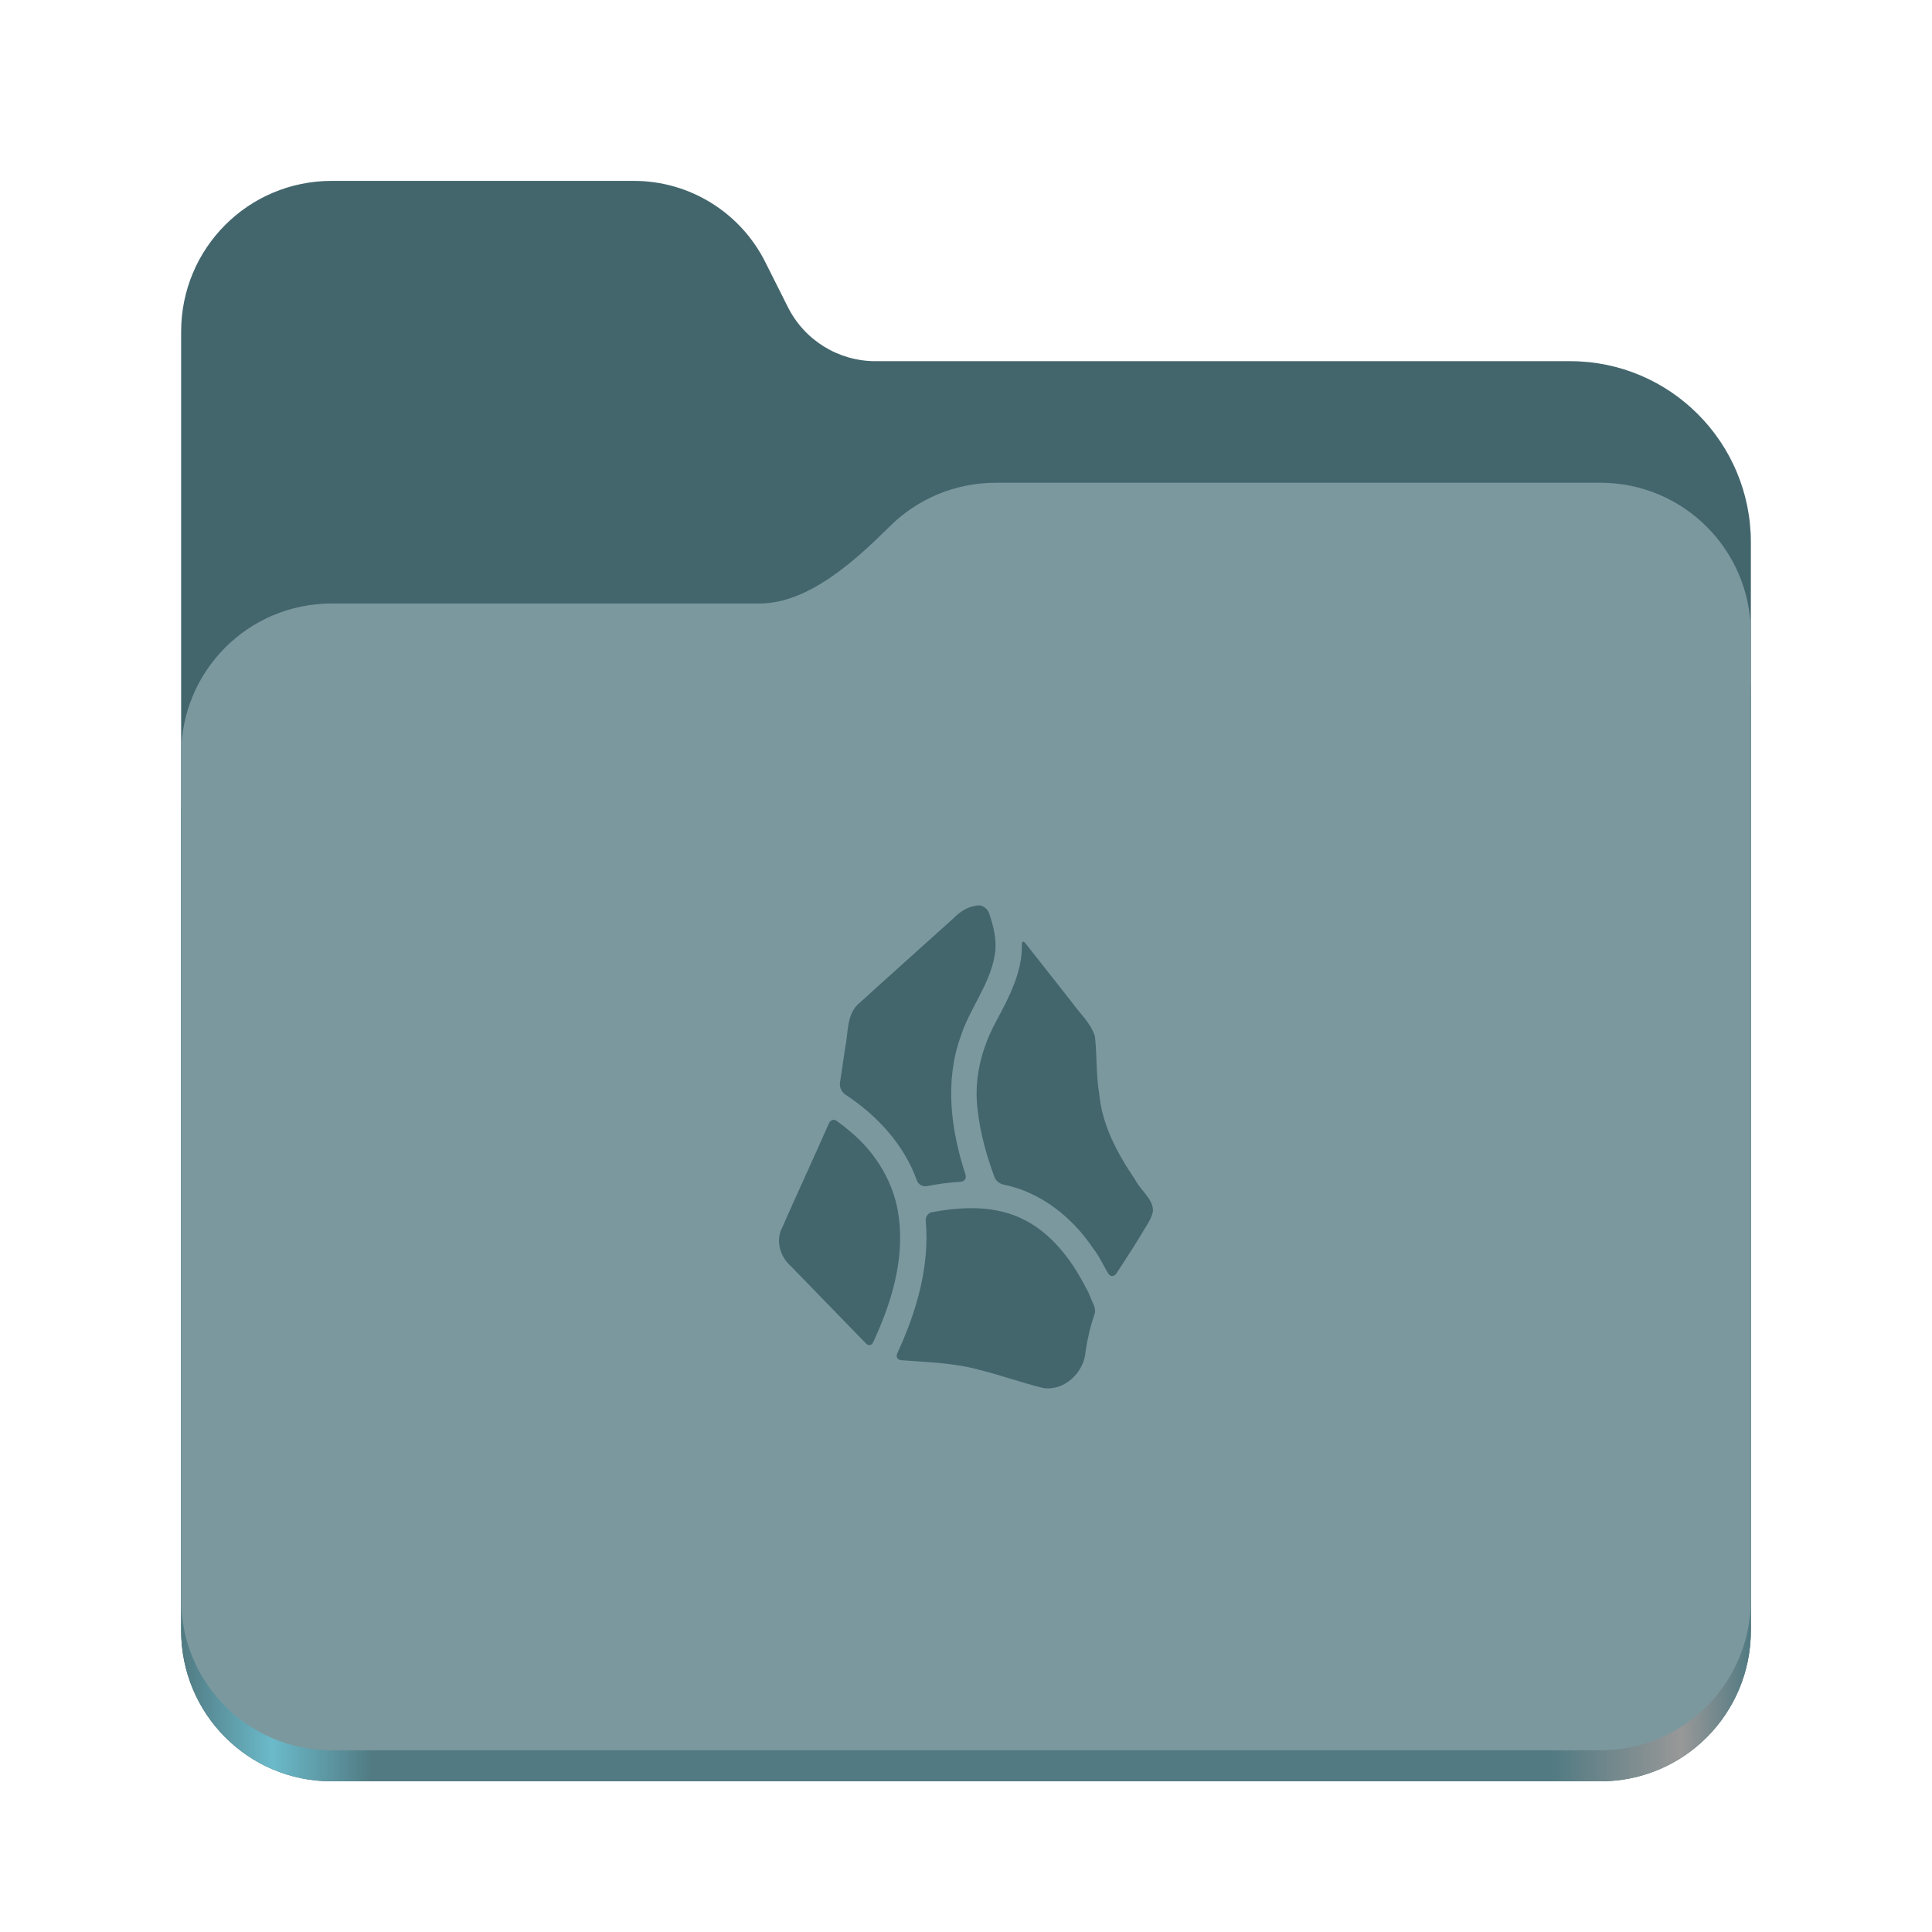
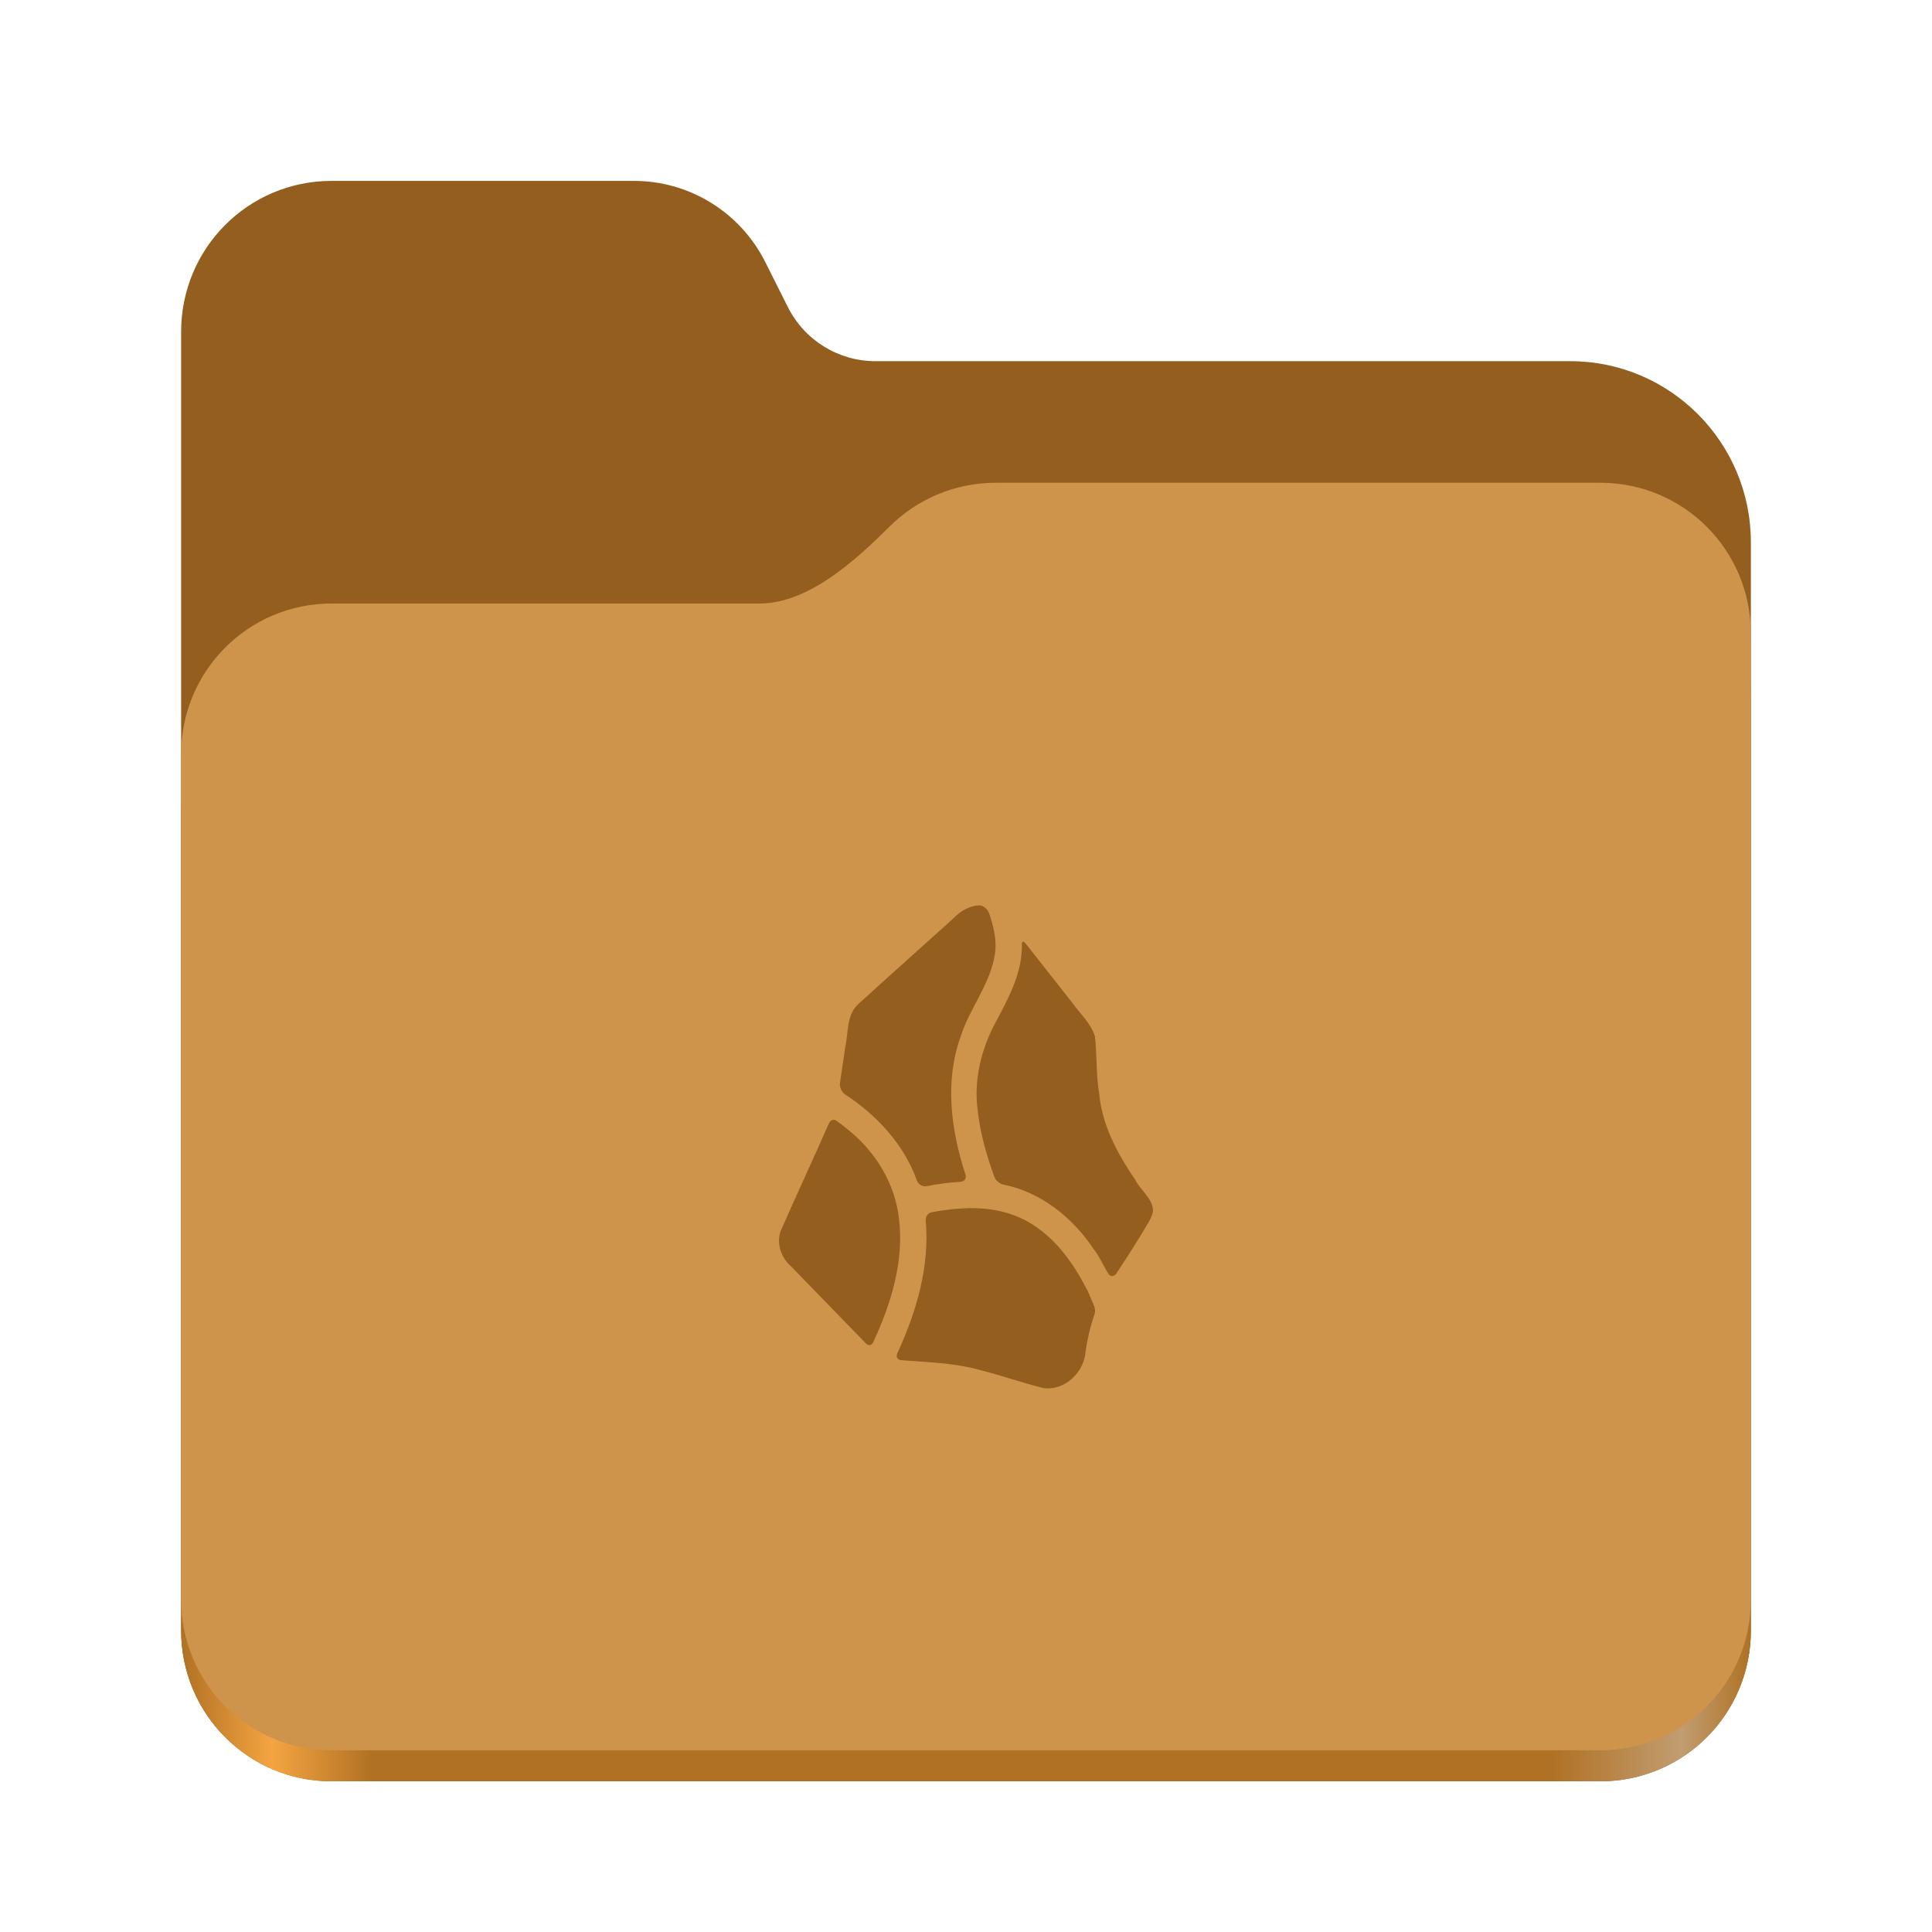
<svg xmlns="http://www.w3.org/2000/svg" xmlns:xlink="http://www.w3.org/1999/xlink" height="128" viewBox="0 0 128 128" width="128" version="1.1" id="svg5248">
  <defs id="defs5252">
    <linearGradient xlink:href="#linearGradient2023" id="linearGradient2025" x1="2689.252" y1="-1106.803" x2="2918.07" y2="-1106.803" gradientUnits="userSpaceOnUse" gradientTransform="matrix(0.4545101,0,0,0.4555215,-1210.292,616.1566)" />
    <linearGradient id="linearGradient2023">
-       <stop style="stop-color:#517a82;stop-opacity:1;" offset="0" id="stop2019" />
-       <stop style="stop-color:#6bbaca;stop-opacity:1;" offset="0.058" id="stop2795" />
-       <stop style="stop-color:#517a82;stop-opacity:1;" offset="0.122" id="stop2797" />
-       <stop style="stop-color:#517a82;stop-opacity:1;" offset="0.873" id="stop2793" />
-       <stop style="stop-color:#989898;stop-opacity:1;" offset="0.956" id="stop2791" />
-       <stop style="stop-color:#517a82;stop-opacity:1;" offset="1" id="stop2021" />
+       <stop style="stop-color:#b07124;stop-opacity:1;" offset="0" id="stop2019" />
+       <stop style="stop-color:#f5a441;stop-opacity:1;" offset="0.058" id="stop2795" />
+       <stop style="stop-color:#b07124;stop-opacity:1;" offset="0.122" id="stop2797" />
+       <stop style="stop-color:#b07124;stop-opacity:1;" offset="0.873" id="stop2793" />
+       <stop style="stop-color:#c19d71;stop-opacity:1;" offset="0.956" id="stop2791" />
+       <stop style="stop-color:#b07124;stop-opacity:1;" offset="1" id="stop2021" />
    </linearGradient>
  </defs>
  <linearGradient id="a" gradientUnits="userSpaceOnUse" x1="12" x2="116" y1="64" y2="64">
    <stop offset="0" stop-color="#3d3846" id="stop5214" />
    <stop offset="0.05" stop-color="#77767b" id="stop5216" />
    <stop offset="0.1" stop-color="#5e5c64" id="stop5218" />
    <stop offset="0.9" stop-color="#504e56" id="stop5220" />
    <stop offset="0.95" stop-color="#77767b" id="stop5222" />
    <stop offset="1" stop-color="#3d3846" id="stop5224" />
  </linearGradient>
  <linearGradient id="b" gradientUnits="userSpaceOnUse" x1="12" x2="112.041" y1="60" y2="80.988">
    <stop offset="0" stop-color="#77767b" id="stop5227" />
    <stop offset="0.384" stop-color="#9a9996" id="stop5229" />
    <stop offset="0.721" stop-color="#77767b" id="stop5231" />
    <stop offset="1" stop-color="#68666f" id="stop5233" />
  </linearGradient>
-   <path id="rect1135" style="fill:#43666d;fill-opacity:1;stroke-width:4;stroke-linecap:round;stop-color:#000000" d="m 21.978,11.984 c -5.528,0 -9.978,4.46 -9.978,10 v 86.033 c 0,5.54 4.451,10 9.978,10 h 84.043 c 5.528,0 9.979,-4.46 9.979,-10 V 35.929 A 11.973,12 0 0 0 104.027,23.929 H 58 A 6.492,6.507 0 0 1 52.201,20.348 L 50.698,17.355 A 9.738,9.76 0 0 0 42,11.984 Z" />
+   <path id="rect1135" style="fill:#935e1e;fill-opacity:1;stroke-width:4;stroke-linecap:round;stop-color:#000000" d="m 21.978,11.984 c -5.528,0 -9.978,4.46 -9.978,10 v 86.033 c 0,5.54 4.451,10 9.978,10 h 84.043 c 5.528,0 9.979,-4.46 9.979,-10 V 35.929 A 11.973,12 0 0 0 104.027,23.929 H 58 A 6.492,6.507 0 0 1 52.201,20.348 L 50.698,17.355 A 9.738,9.76 0 0 0 42,11.984 Z" />
  <path id="path1953" style="fill:url(#linearGradient2025);fill-opacity:1;stroke-width:4;stroke-linecap:round;stop-color:#000000" d="m 65.979,35.984 c -2.747,0 -5.228,1.101 -7.029,2.889 -2.274,2.257 -5.385,5.111 -8.633,5.111 H 21.978 c -5.528,0 -9.978,4.46 -9.978,10 V 108.017 c 0,5.54 4.451,10 9.978,10 h 84.043 c 5.528,0 9.979,-4.46 9.979,-10 V 59.984 53.984 45.984 c 0,-5.54 -4.451,-10 -9.979,-10 z" />
-   <path id="rect1586" style="fill:#7b989e;fill-opacity:1;stroke-width:4;stroke-linecap:round;stop-color:#000000" d="m 65.979,31.984 c -2.747,0 -5.228,1.101 -7.029,2.889 C 56.676,37.13 53.565,39.984 50.317,39.984 H 21.978 c -5.528,0 -9.978,4.46 -9.978,10 v 55.978 c 0,5.54 4.451,10 9.978,10 h 84.043 c 5.528,0 9.979,-4.46 9.979,-10 V 55.984 49.984 41.984 c 0,-5.54 -4.451,-10 -9.979,-10 z" />
-   <g id="g26" transform="matrix(0.3017441,0,0,0.3017441,53.12883,47.56692)" style="fill:#43666d;fill-opacity:1">
-     <path id="path23" style="fill:#43666d;fill-opacity:1;stroke-width:0.265" d="m 38.88,41.151 c -2.156,0.085 -4.158,1.308 -5.644,2.874 -7.024,6.343 -14.094,12.63 -21.088,19.004 -2.373,2.469 -1.953,6.156 -2.634,9.263 -0.382,2.618 -0.76,5.236 -1.159,7.851 -0.138,0.907 0.384,2.028 1.152,2.531 6.959,4.555 12.921,10.984 15.735,18.875 0.308,0.864 1.248,1.421 2.149,1.249 2.443,-0.467 4.909,-0.815 7.392,-0.952 0.916,-0.05 1.413,-0.759 1.126,-1.631 -3.186,-9.698 -4.592,-20.403 -1.074,-30.202 1.971,-6.233 6.476,-11.496 7.521,-18.04 0.5,-3.075 -0.258,-6.229 -1.256,-9.101 -0.301,-0.867 -1.306,-1.758 -2.22,-1.722 z m 9.683,7.955 c -0.179,0.012 -0.281,0.252 -0.272,0.706 0.12,6.076 -2.9,11.665 -5.703,16.9 -3.22,5.942 -4.914,12.784 -3.981,19.541 0.558,5.004 1.948,9.873 3.683,14.59 0.278,0.757 1.164,1.454 1.955,1.612 8.228,1.637 15.239,7.256 19.807,14.175 1.215,1.447 2.259,3.889 3.269,5.444 0.438,0.674 1.28,0.577 1.722,-0.097 2.446,-3.735 4.885,-7.481 7.127,-11.34 0.405,-0.697 0.966,-1.9 0.913,-2.699 -0.167,-2.488 -2.846,-4.365 -3.916,-6.57 -3.858,-5.649 -7.233,-11.88 -7.884,-18.81 -0.717,-4.181 -0.468,-8.454 -0.945,-12.641 -0.918,-2.966 -3.36,-5.075 -5.114,-7.56 -3.373,-4.285 -6.744,-8.564 -10.117,-12.848 -0.218,-0.277 -0.405,-0.411 -0.544,-0.401 z M 6.917,88.247 c -0.403,0.018 -0.772,0.267 -0.964,0.706 -3.486,7.94 -7.163,15.802 -10.641,23.742 -0.957,2.797 0.181,5.923 2.382,7.793 5.461,5.624 10.922,11.244 16.383,16.868 0.534,0.55 1.237,0.436 1.56,-0.259 3.93,-8.458 6.826,-17.779 5.677,-27.179 -0.844,-7.471 -4.924,-14.332 -10.674,-19.095 -0.96,-0.828 -1.961,-1.611 -2.99,-2.35 -0.233,-0.168 -0.49,-0.237 -0.731,-0.227 z M 36.537,107.633 c -2.693,0.053 -5.375,0.389 -8.02,0.893 -0.831,0.159 -1.409,0.983 -1.333,1.825 0.906,10.065 -2.036,20.066 -6.246,29.147 -0.356,0.768 0.03,1.449 0.874,1.515 5.798,0.455 11.663,0.572 17.295,2.162 4.679,1.148 9.217,2.818 13.897,3.948 4.706,0.704 9.023,-3.518 9.288,-8.097 0.407,-2.759 1.037,-5.493 1.968,-8.123 0.282,-0.798 -0.053,-1.846 -0.427,-2.589 -0.487,-0.967 -0.855,-2.275 -1.43,-3.113 -3.444,-6.784 -8.542,-13.323 -15.904,-16.033 -3.173,-1.187 -6.589,-1.592 -9.962,-1.534 z" />
+   <path id="rect1586" style="fill:#cf944b;fill-opacity:1;stroke-width:4;stroke-linecap:round;stop-color:#000000" d="m 65.979,31.984 c -2.747,0 -5.228,1.101 -7.029,2.889 C 56.676,37.13 53.565,39.984 50.317,39.984 H 21.978 c -5.528,0 -9.978,4.46 -9.978,10 v 55.978 c 0,5.54 4.451,10 9.978,10 h 84.043 c 5.528,0 9.979,-4.46 9.979,-10 V 55.984 49.984 41.984 c 0,-5.54 -4.451,-10 -9.979,-10 z" />
+   <g id="g26" transform="matrix(0.3017441,0,0,0.3017441,53.12883,47.56692)" style="fill:#935e1e;fill-opacity:1">
+     <path id="path23" style="fill:#935e1e;fill-opacity:1;stroke-width:0.265" d="m 38.88,41.151 c -2.156,0.085 -4.158,1.308 -5.644,2.874 -7.024,6.343 -14.094,12.63 -21.088,19.004 -2.373,2.469 -1.953,6.156 -2.634,9.263 -0.382,2.618 -0.76,5.236 -1.159,7.851 -0.138,0.907 0.384,2.028 1.152,2.531 6.959,4.555 12.921,10.984 15.735,18.875 0.308,0.864 1.248,1.421 2.149,1.249 2.443,-0.467 4.909,-0.815 7.392,-0.952 0.916,-0.05 1.413,-0.759 1.126,-1.631 -3.186,-9.698 -4.592,-20.403 -1.074,-30.202 1.971,-6.233 6.476,-11.496 7.521,-18.04 0.5,-3.075 -0.258,-6.229 -1.256,-9.101 -0.301,-0.867 -1.306,-1.758 -2.22,-1.722 z m 9.683,7.955 c -0.179,0.012 -0.281,0.252 -0.272,0.706 0.12,6.076 -2.9,11.665 -5.703,16.9 -3.22,5.942 -4.914,12.784 -3.981,19.541 0.558,5.004 1.948,9.873 3.683,14.59 0.278,0.757 1.164,1.454 1.955,1.612 8.228,1.637 15.239,7.256 19.807,14.175 1.215,1.447 2.259,3.889 3.269,5.444 0.438,0.674 1.28,0.577 1.722,-0.097 2.446,-3.735 4.885,-7.481 7.127,-11.34 0.405,-0.697 0.966,-1.9 0.913,-2.699 -0.167,-2.488 -2.846,-4.365 -3.916,-6.57 -3.858,-5.649 -7.233,-11.88 -7.884,-18.81 -0.717,-4.181 -0.468,-8.454 -0.945,-12.641 -0.918,-2.966 -3.36,-5.075 -5.114,-7.56 -3.373,-4.285 -6.744,-8.564 -10.117,-12.848 -0.218,-0.277 -0.405,-0.411 -0.544,-0.401 z M 6.917,88.247 c -0.403,0.018 -0.772,0.267 -0.964,0.706 -3.486,7.94 -7.163,15.802 -10.641,23.742 -0.957,2.797 0.181,5.923 2.382,7.793 5.461,5.624 10.922,11.244 16.383,16.868 0.534,0.55 1.237,0.436 1.56,-0.259 3.93,-8.458 6.826,-17.779 5.677,-27.179 -0.844,-7.471 -4.924,-14.332 -10.674,-19.095 -0.96,-0.828 -1.961,-1.611 -2.99,-2.35 -0.233,-0.168 -0.49,-0.237 -0.731,-0.227 z M 36.537,107.633 c -2.693,0.053 -5.375,0.389 -8.02,0.893 -0.831,0.159 -1.409,0.983 -1.333,1.825 0.906,10.065 -2.036,20.066 -6.246,29.147 -0.356,0.768 0.03,1.449 0.874,1.515 5.798,0.455 11.663,0.572 17.295,2.162 4.679,1.148 9.217,2.818 13.897,3.948 4.706,0.704 9.023,-3.518 9.288,-8.097 0.407,-2.759 1.037,-5.493 1.968,-8.123 0.282,-0.798 -0.053,-1.846 -0.427,-2.589 -0.487,-0.967 -0.855,-2.275 -1.43,-3.113 -3.444,-6.784 -8.542,-13.323 -15.904,-16.033 -3.173,-1.187 -6.589,-1.592 -9.962,-1.534 z" />
  </g>
</svg>
